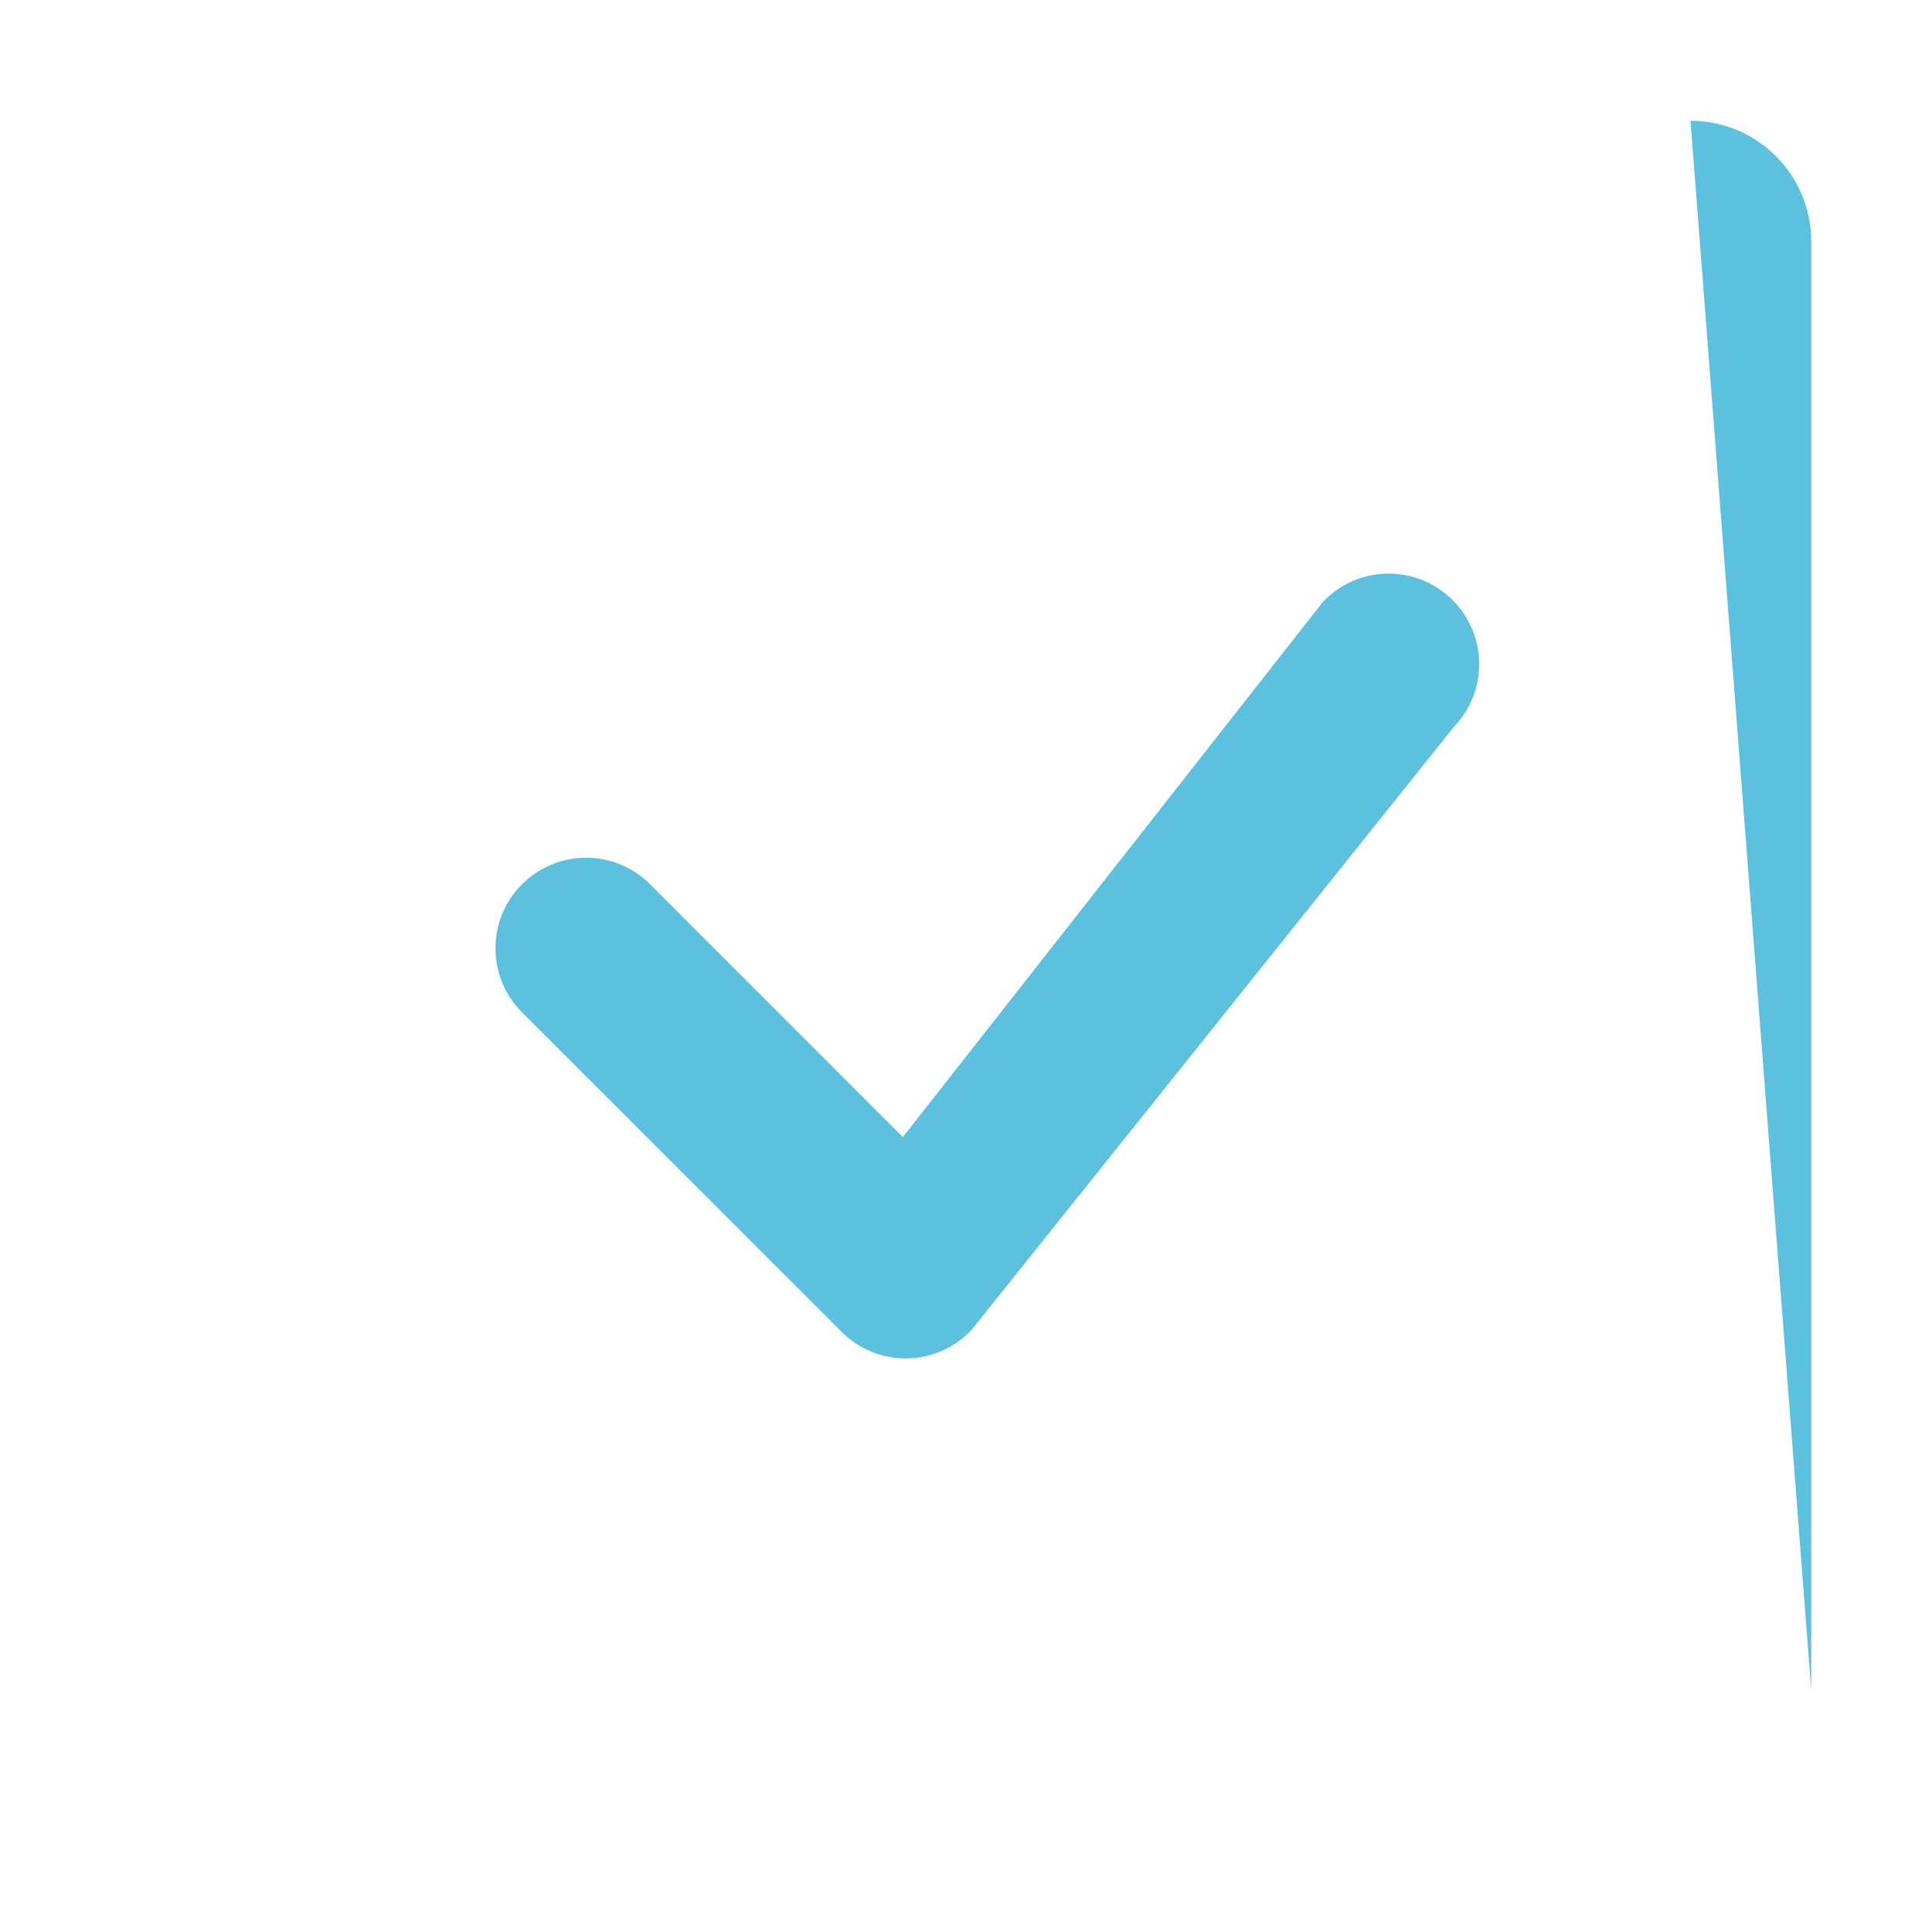
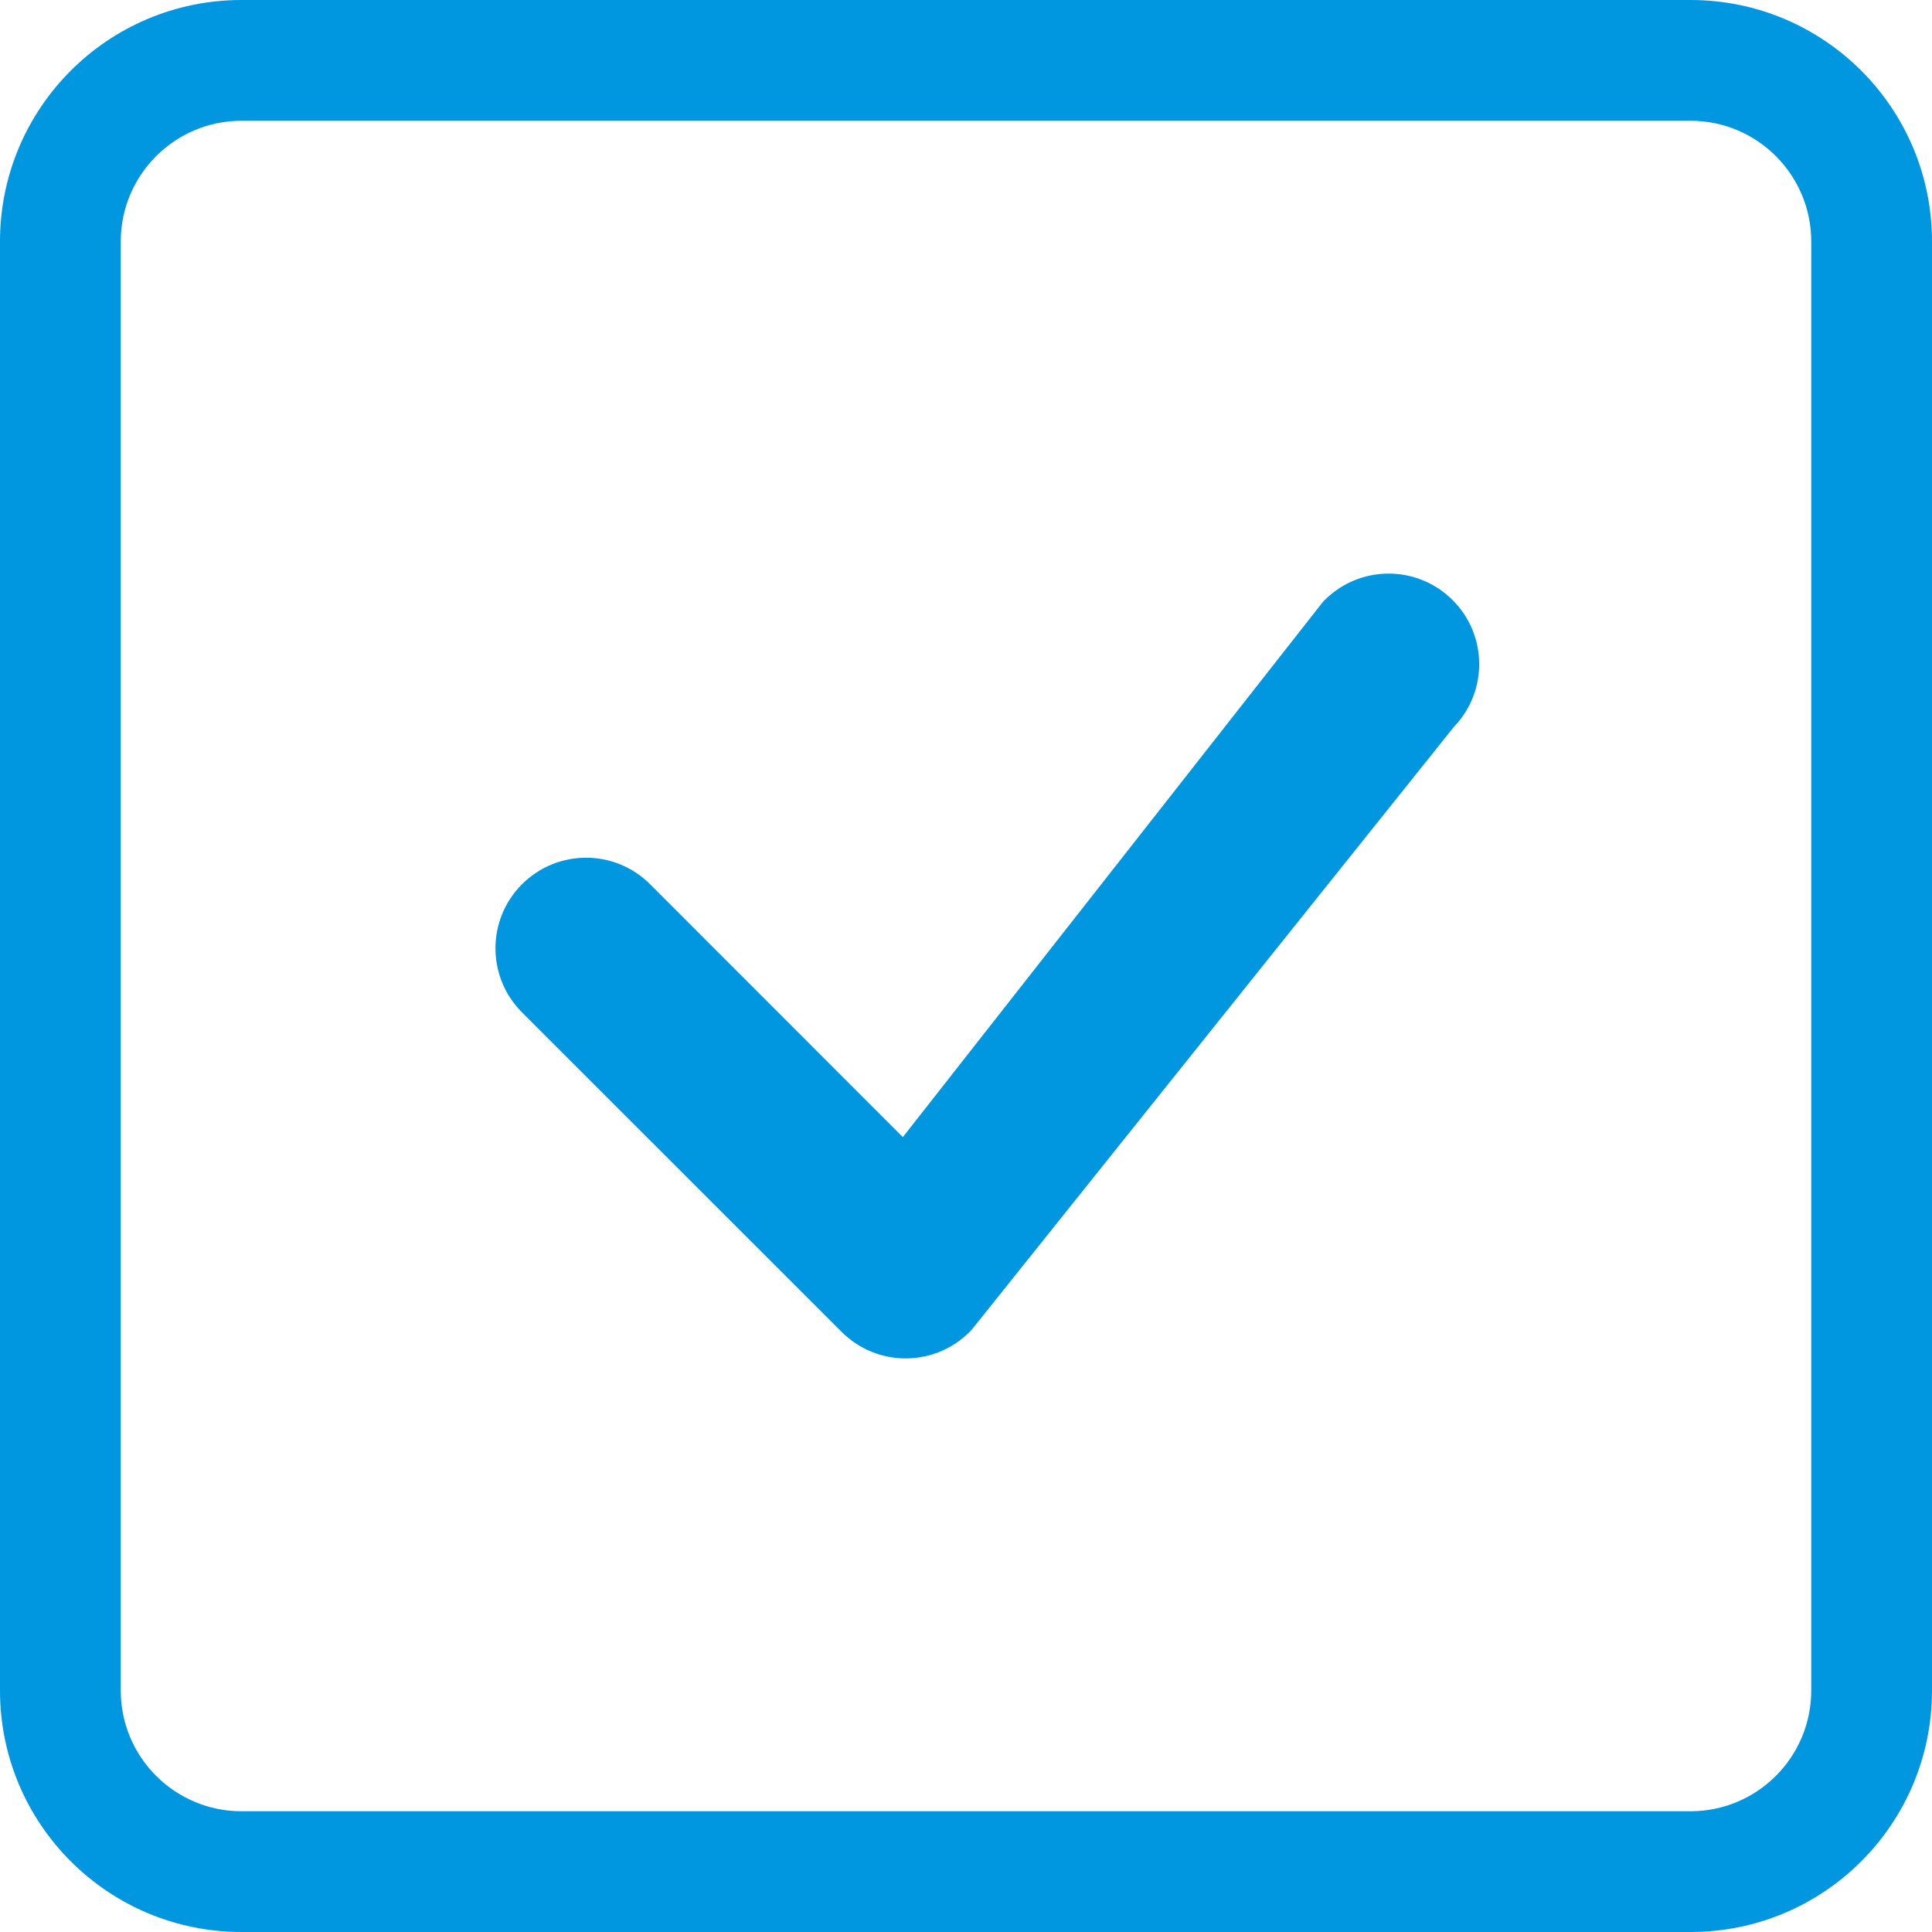
<svg xmlns="http://www.w3.org/2000/svg" preserveAspectRatio="none" overflow="visible" style="display: block;" width="16" height="16" viewBox="0 0 16 16" fill="none">
  <g id="check-square">
    <g id="Vector">
-       <path d="M14 1C14.552 1 15 1.448 15 2V14C15 14.552 14.552 15H2C1.448 15 1 14.552 1 14V2C1 1.448 1.448 1 2 1H14ZM2 0C0.895 0 0 0.895 0 2V14C0 15.105 0.895 16 2 16H14C15.105 16 16 15.105 16 14V2C16 0.895 15.105 0 14 0H2Z" fill="#5BC1DF" />
-       <path d="M10.97 4.97C11.263 4.677 11.737 4.677 12.03 4.97C12.32 5.259 12.323 5.726 12.041 6.019L8.049 11.01C8.043 11.017 8.037 11.024 8.03 11.03C7.737 11.323 7.263 11.323 6.97 11.03L4.323 8.384C4.03 8.091 4.03 7.616 4.323 7.323C4.616 7.03 5.091 7.03 5.384 7.323L7.477 9.417L10.95 4.992C10.956 4.984 10.963 4.977 10.97 4.97Z" fill="#5BC1DF" />
+       <path d="M14 1C14.552 1 15 1.448 15 2V14C15 14.552 14.552 15 14 15H2C1.448 15 1 14.552 1 14V2C1 1.448 1.448 1 2 1H14ZM2 0C0.895 0 0 0.895 0 2V14C0 15.105 0.895 16 2 16H14C15.105 16 16 15.105 16 14V2C16 0.895 15.105 0 14 0H2Z" fill="#0097E0" />
+       <path d="M10.97 4.97C11.263 4.677 11.737 4.677 12.03 4.97C12.32 5.259 12.323 5.726 12.041 6.019L8.049 11.01C8.043 11.017 8.037 11.024 8.03 11.03C7.737 11.323 7.263 11.323 6.97 11.03L4.323 8.384C4.03 8.091 4.03 7.616 4.323 7.323C4.616 7.03 5.091 7.03 5.384 7.323L7.477 9.417L10.95 4.992C10.956 4.984 10.963 4.977 10.97 4.97Z" fill="#0097E0" />
    </g>
  </g>
</svg>
